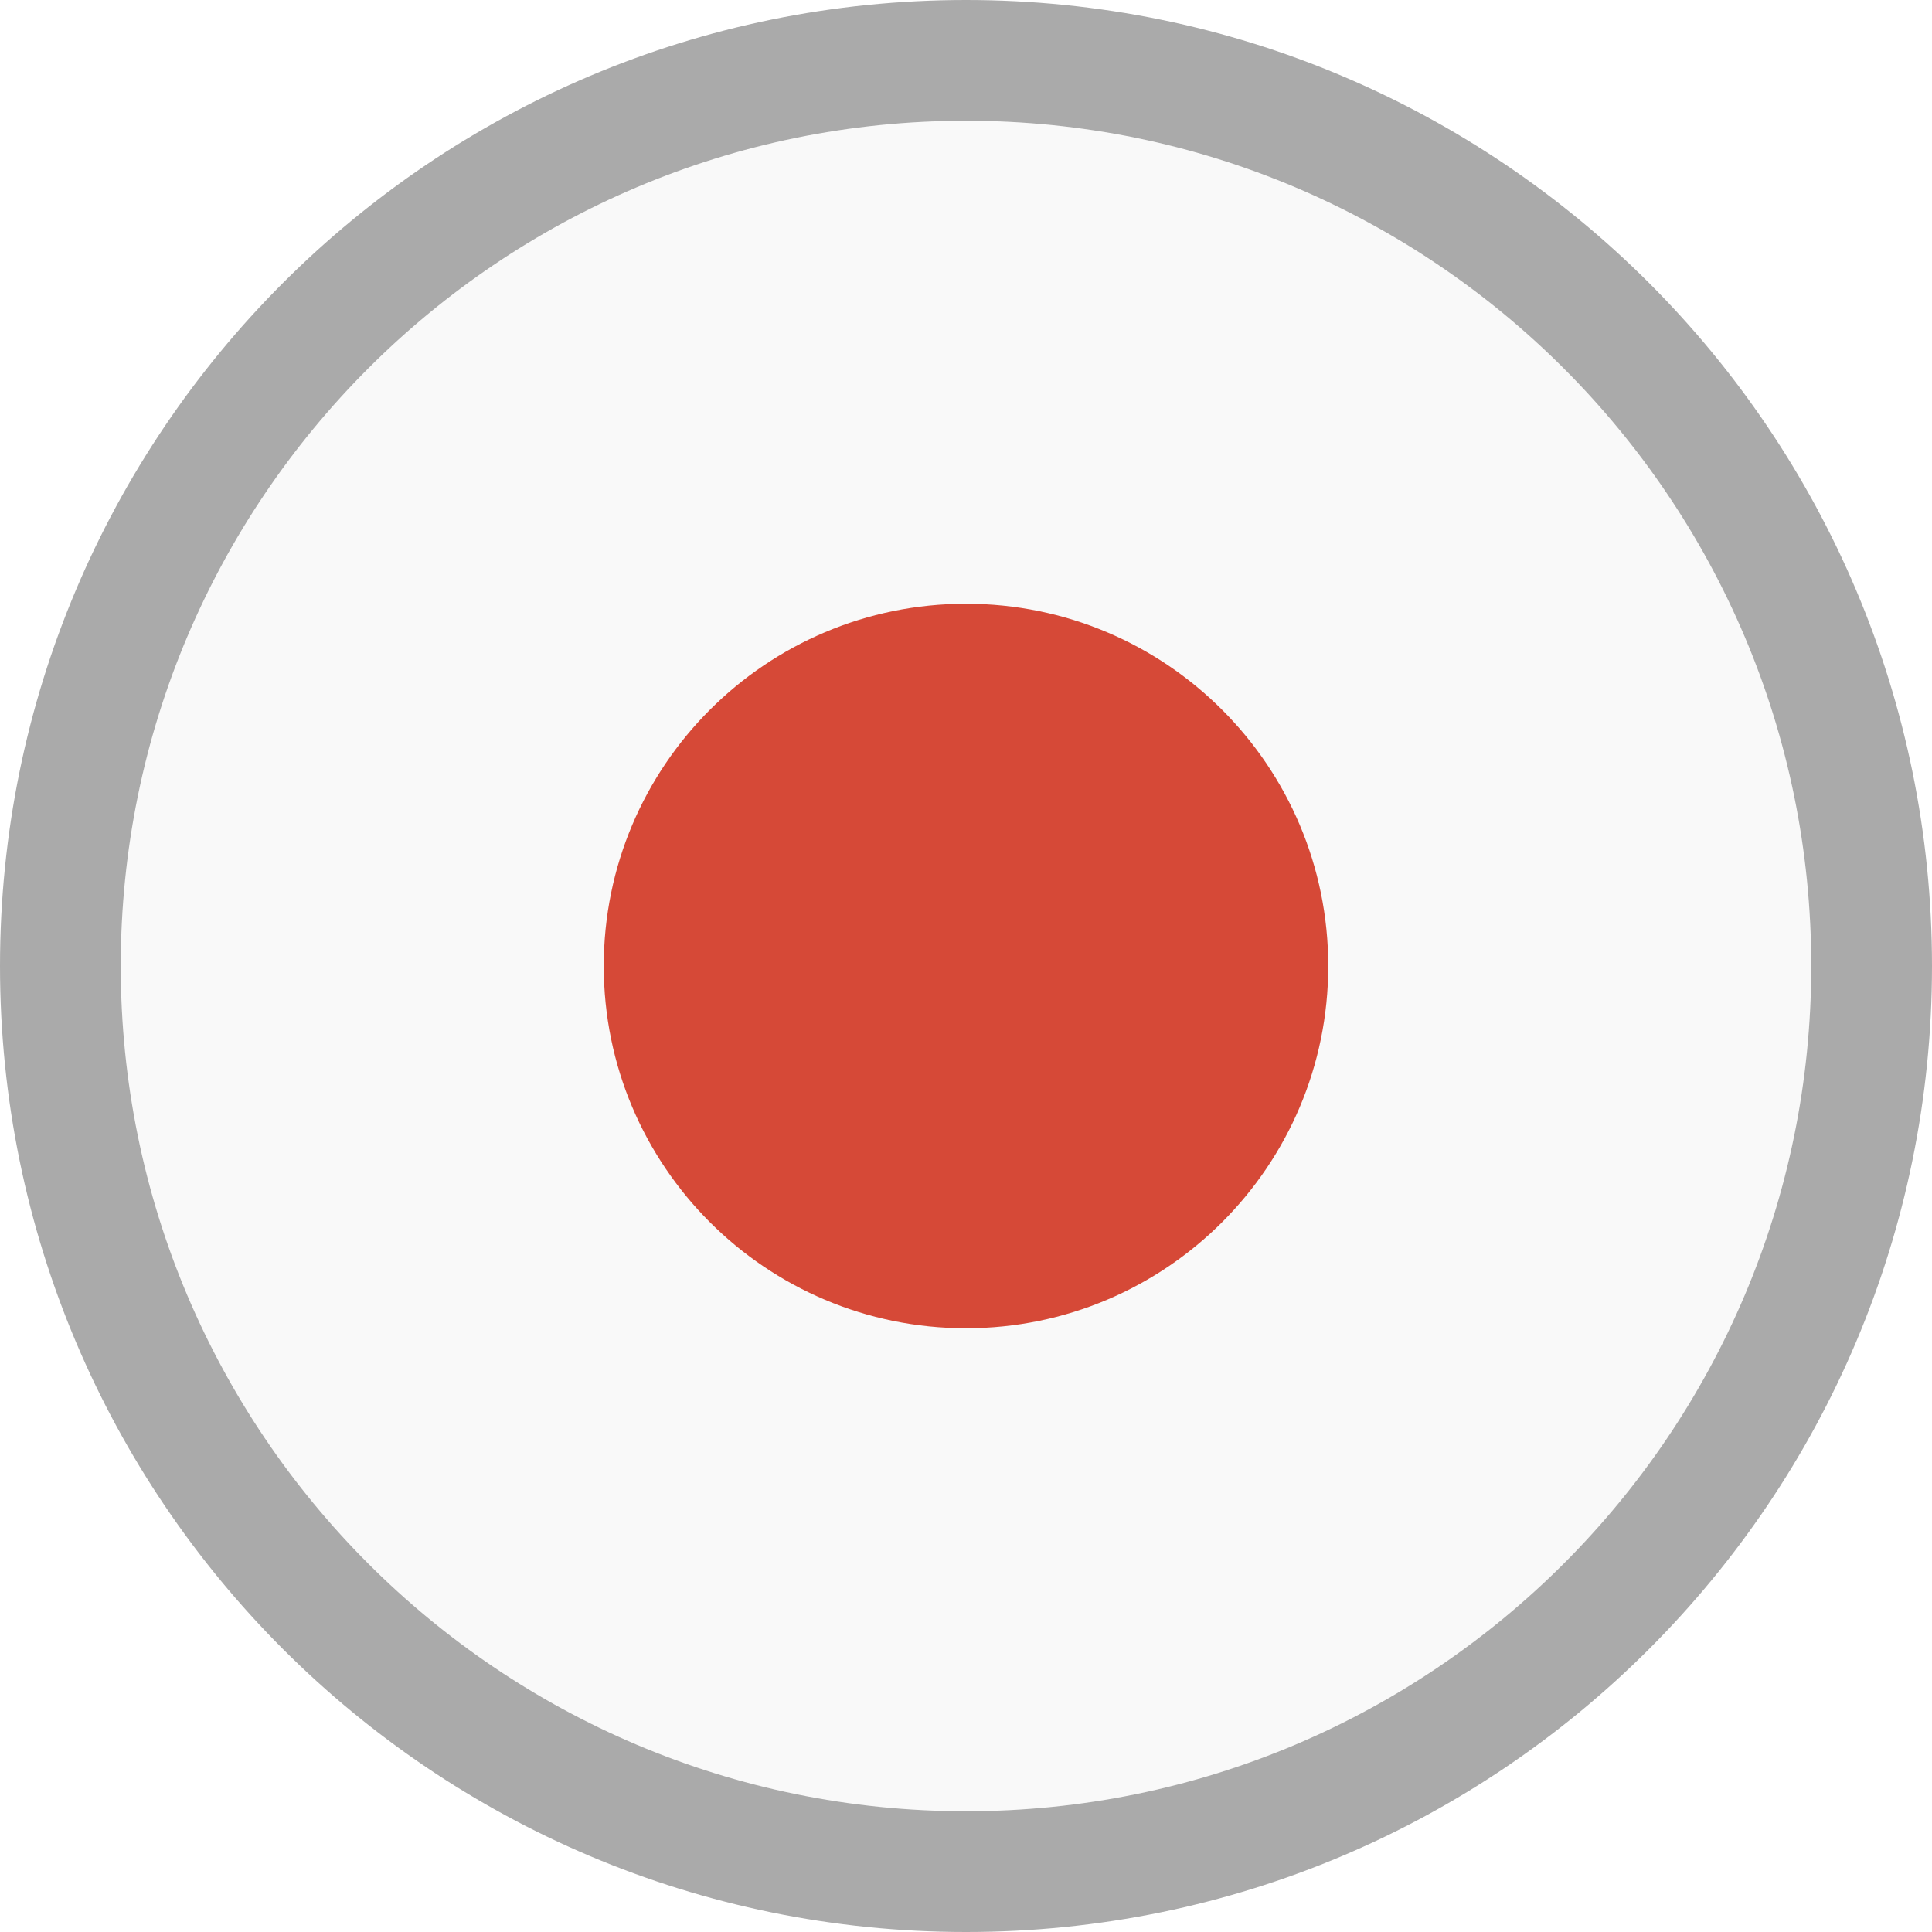
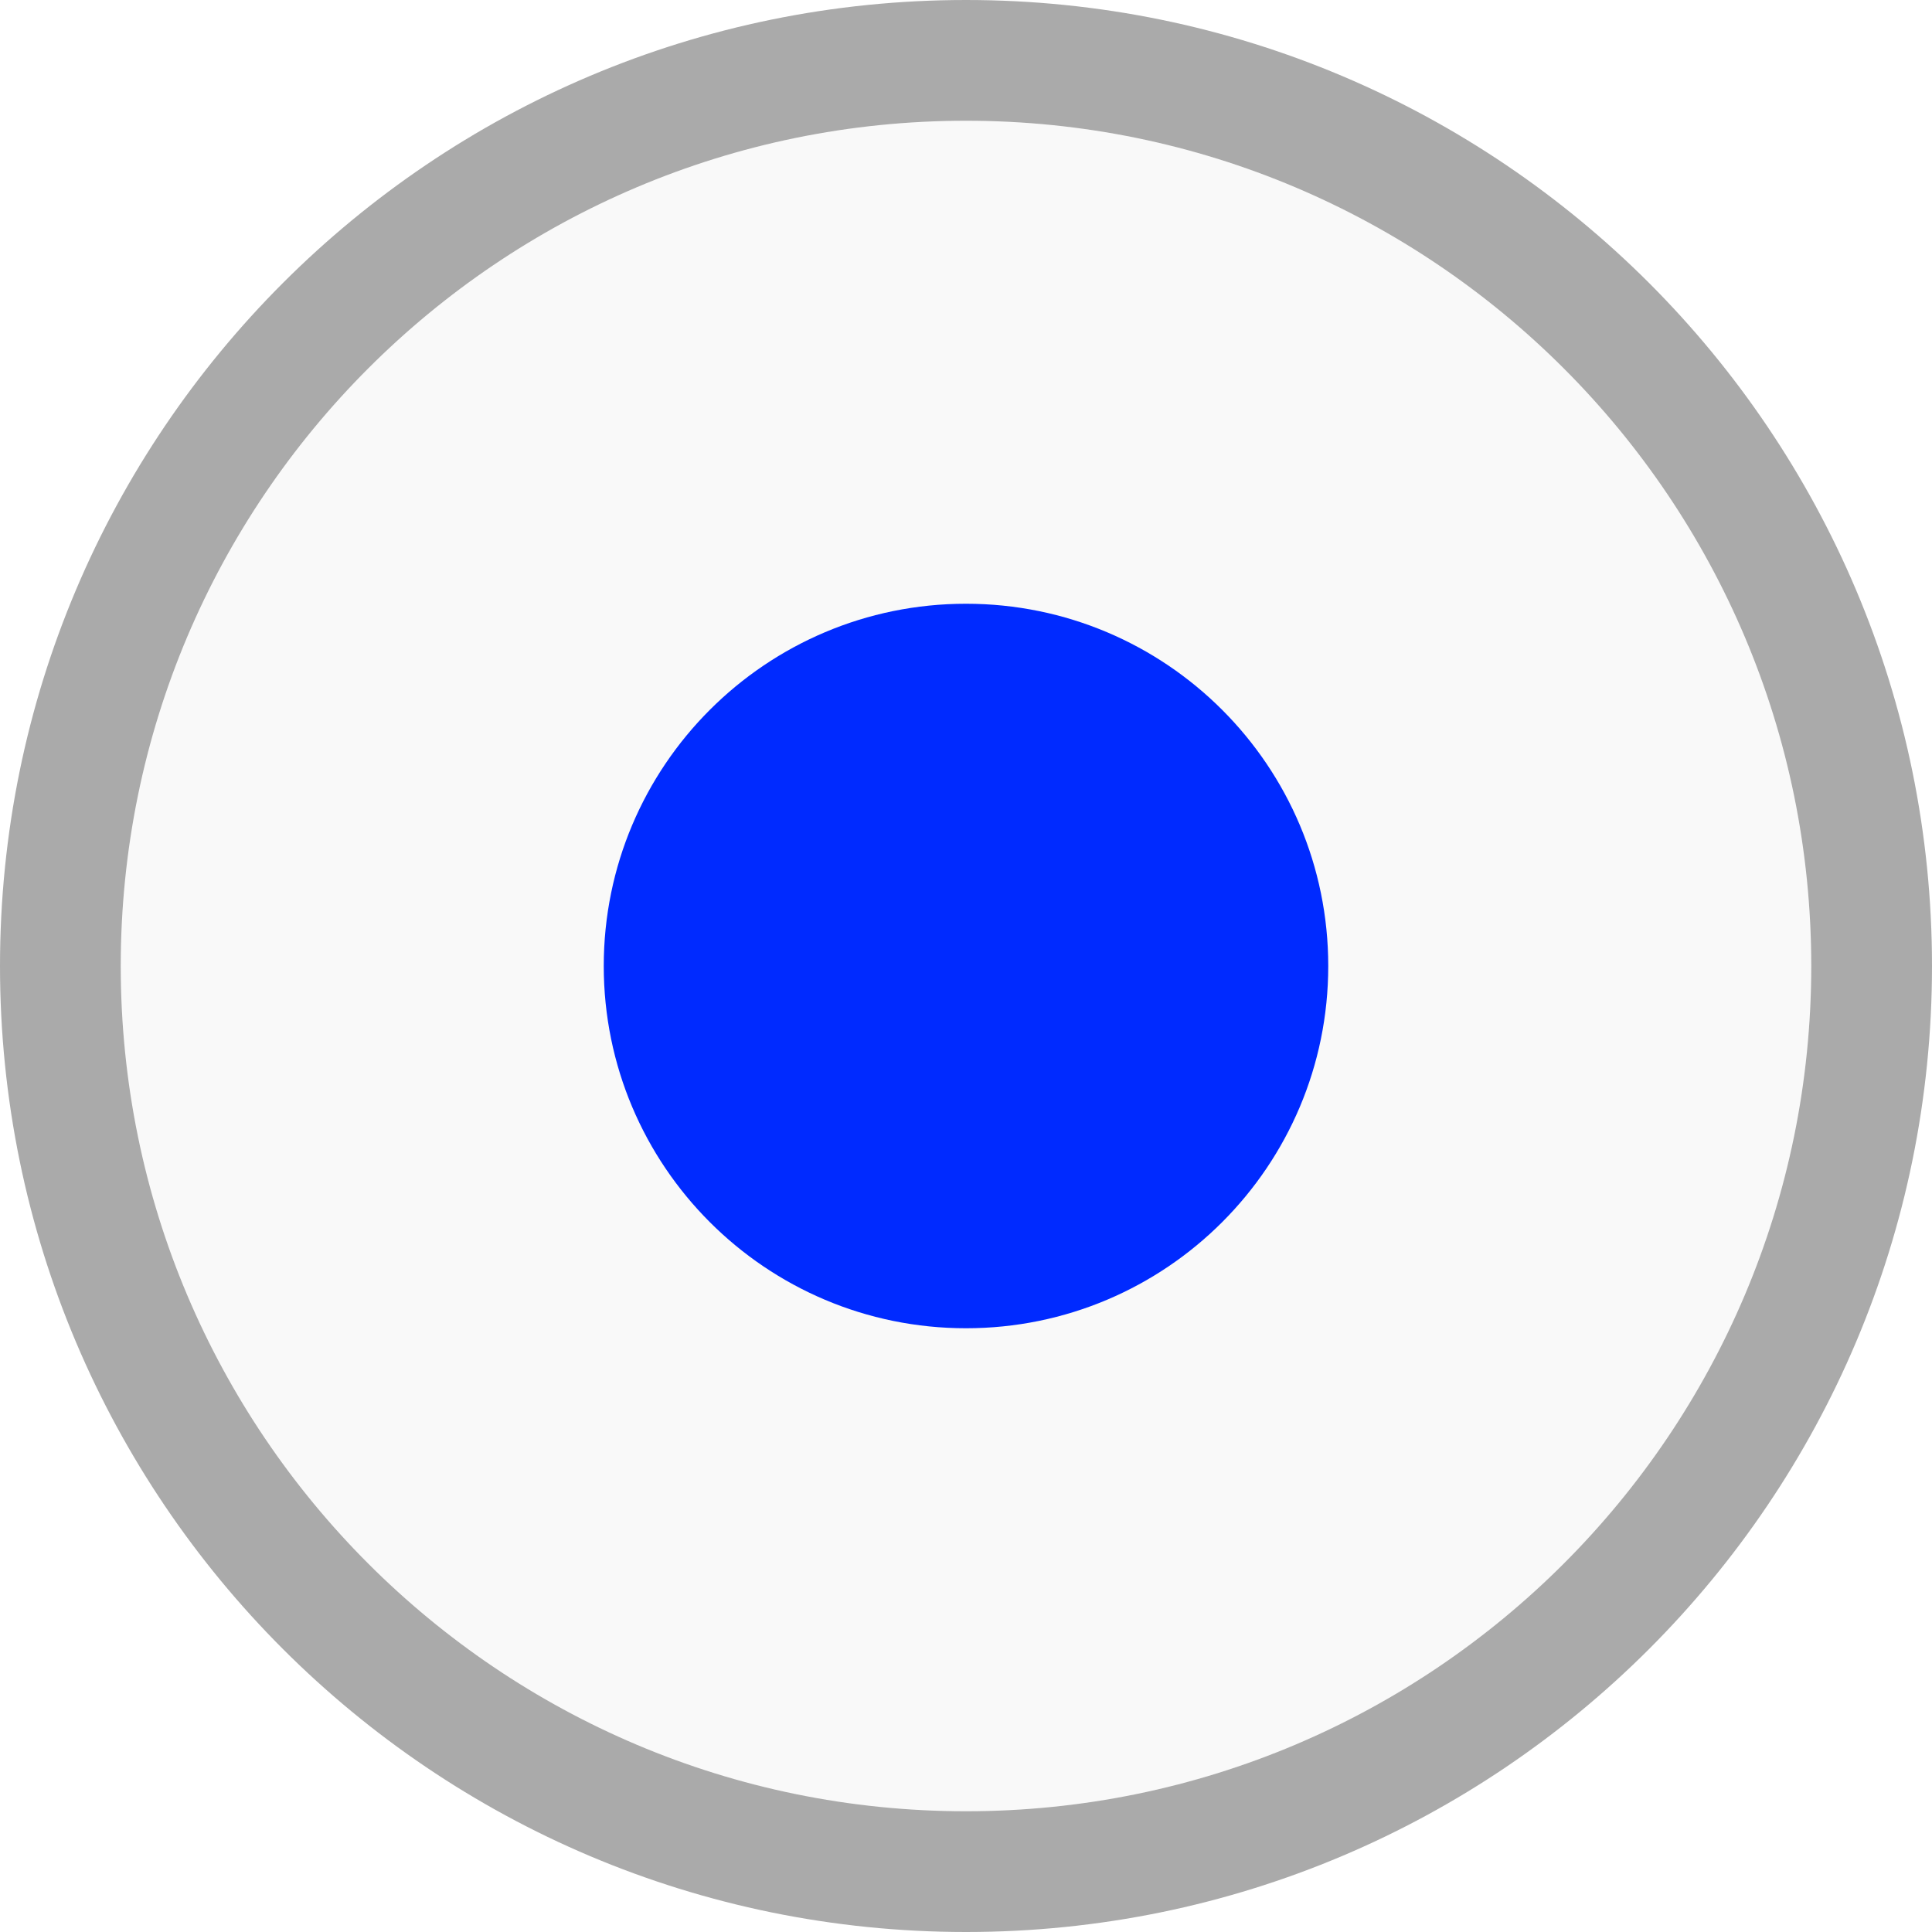
<svg xmlns="http://www.w3.org/2000/svg" viewBox="0 0 16 16">
  <g transform="translate(0 -1036.362)">
    <path style="fill:#f9f9f9" d="m 15,8 c 0,3.866 -3.134,7 -7,7 C 4.134,15 1,11.866 1,8 1,4.134 4.134,1 8,1 c 3.866,0 7,3.134 7,7 z" transform="translate(0 1036.362)" />
    <path style="fill:#aaa" d="M 8 0 C 3.582 8.8817842e-16 -3.006854e-17 3.582 0 8 C 0 12.418 3.582 16 8 16 C 12.418 16 16 12.418 16 8 C 16 3.582 12.418 -1.8064254e-15 8 0 z M 8 1 C 11.866 1 15 4.134 15 8 C 15 11.866 11.866 15 8 15 C 4.134 15 1 11.866 1 8 C 1 4.134 4.134 1 8 1 z " transform="translate(0 1036.362)" />
-     <path style="fill:#d64937" d="M 11,8 C 11,9.657 9.657,11 8,11 6.343,11 5,9.657 5,8 5,6.343 6.343,5 8,5 c 1.657,0 3,1.343 3,3 z" transform="translate(0 1036.362)" />
+     <path style="fill:#002aff" d="M 11,8 C 11,9.657 9.657,11 8,11 6.343,11 5,9.657 5,8 5,6.343 6.343,5 8,5 c 1.657,0 3,1.343 3,3 z" transform="translate(0 1036.362)" />
  </g>
</svg>
